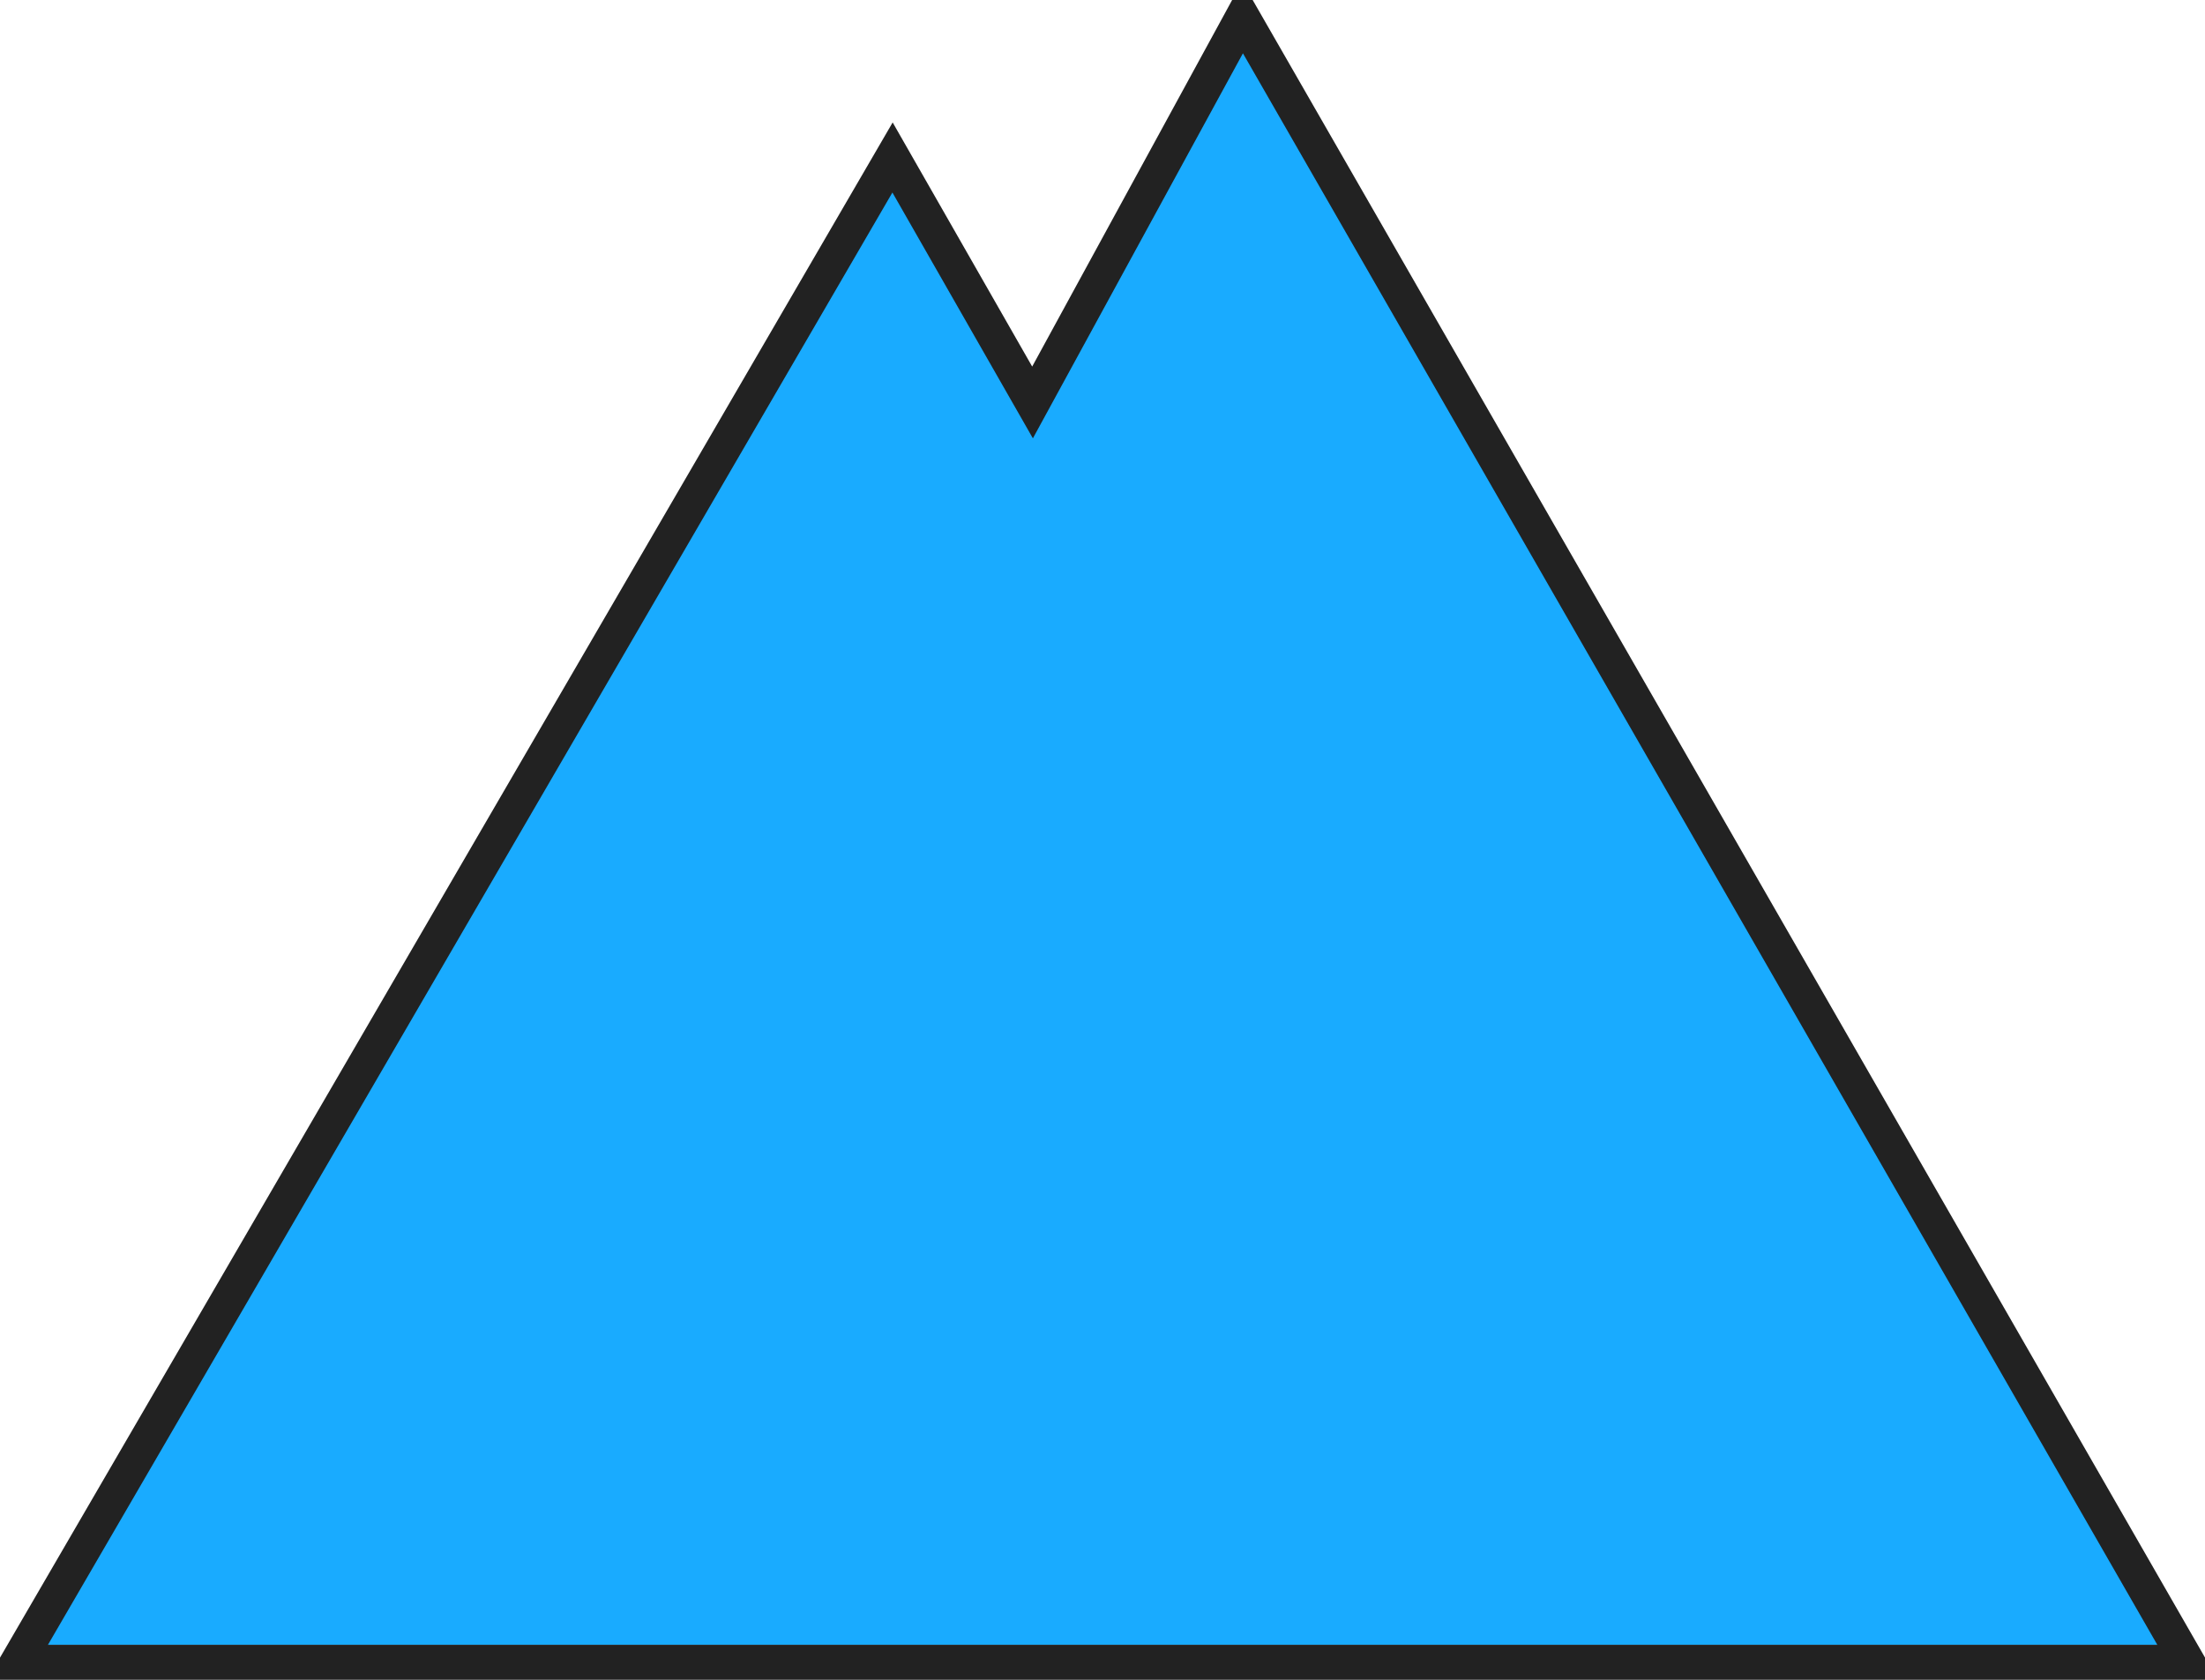
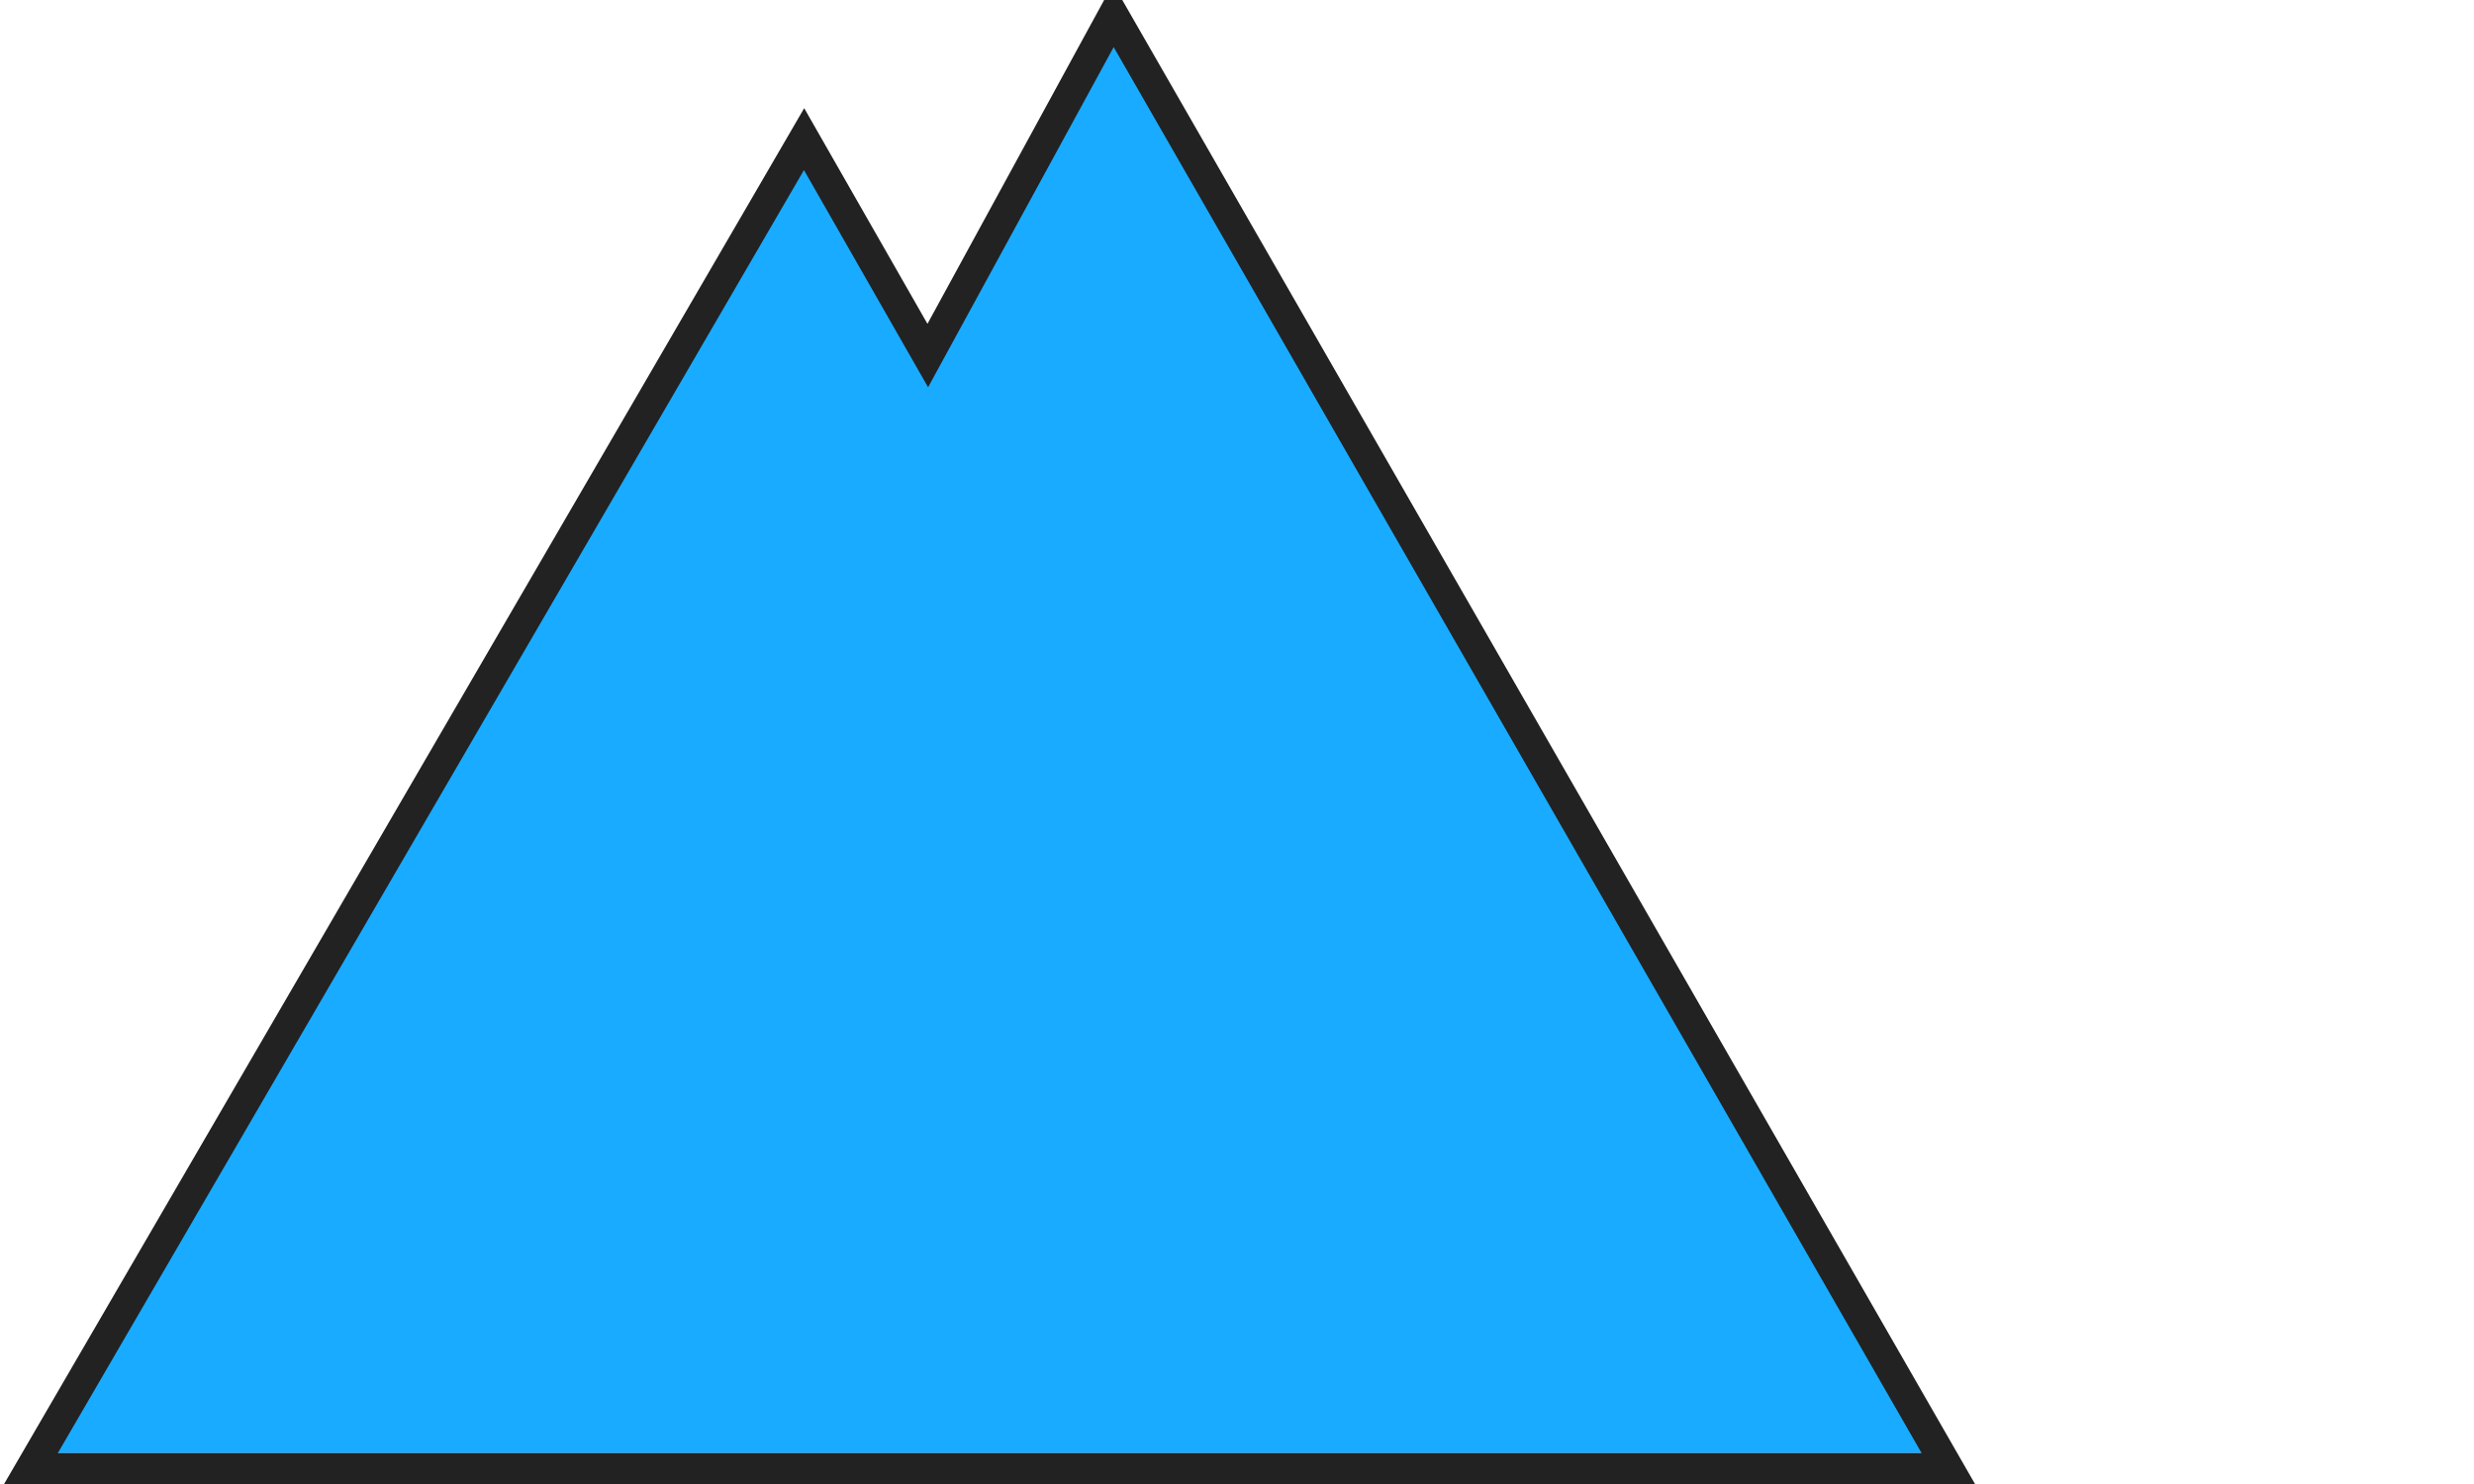
- <svg xmlns="http://www.w3.org/2000/svg" width="63px" height="48px" viewBox="0 0 63 48" version="1.1">
-   <defs />
-   <g id="Picto-Export" stroke="none" stroke-width="1" fill="none" fill-rule="evenodd">
+ <svg xmlns="http://www.w3.org/2000/svg" version="1.1" id="Layer_1" x="0px" y="0px" width="80px" height="48px" viewBox="0 0 80 48" enable-background="new 0 0 80 48" xml:space="preserve">
+   <g id="Picto-Export">
    <g id="Levels" transform="translate(-20, -224)">
      <g id="Blues" transform="translate(20, 20)">
        <g id="levels_all" transform="translate(0, 204)">
-           <polygon id="Bottom" fill="#19ABFF" points="0.501 47 9.501 32 53.501 32 62.501 47" />
-           <polygon id="Middle" fill="#19ABFF" points="8.501 33 18.501 16 44.501 16 54.501 33" />
-           <polygon id="Top" fill="#19ABFF" points="18.501 17 25.501 5 29.501 11 35.501 1 44.501 17" />
-           <path d="M62.501,47.5 L35.501,0.5 L29.501,11.5 L25.501,4.5 L0.501,47.5 L62.501,47.5 Z" id="Mountain" stroke="#222222" />
+           <polygon id="Bottom" fill="#19ABFF" points="1.001,47 10.001,32 54.001,32 63.001,47     " />
+           <polygon id="Middle" fill="#19ABFF" points="9.001,33 19.001,16 45.001,16 55.001,33     " />
+           <polygon id="Top" fill="#19ABFF" points="19.001,17 26.001,5 30.001,11 36.001,1 45.001,17     " />
+           <path id="Mountain" fill="none" stroke="#222222" d="M63.001,47.5l-27-47l-6,11l-4-7l-25,43H63.001z" />
        </g>
      </g>
    </g>
  </g>
</svg>
